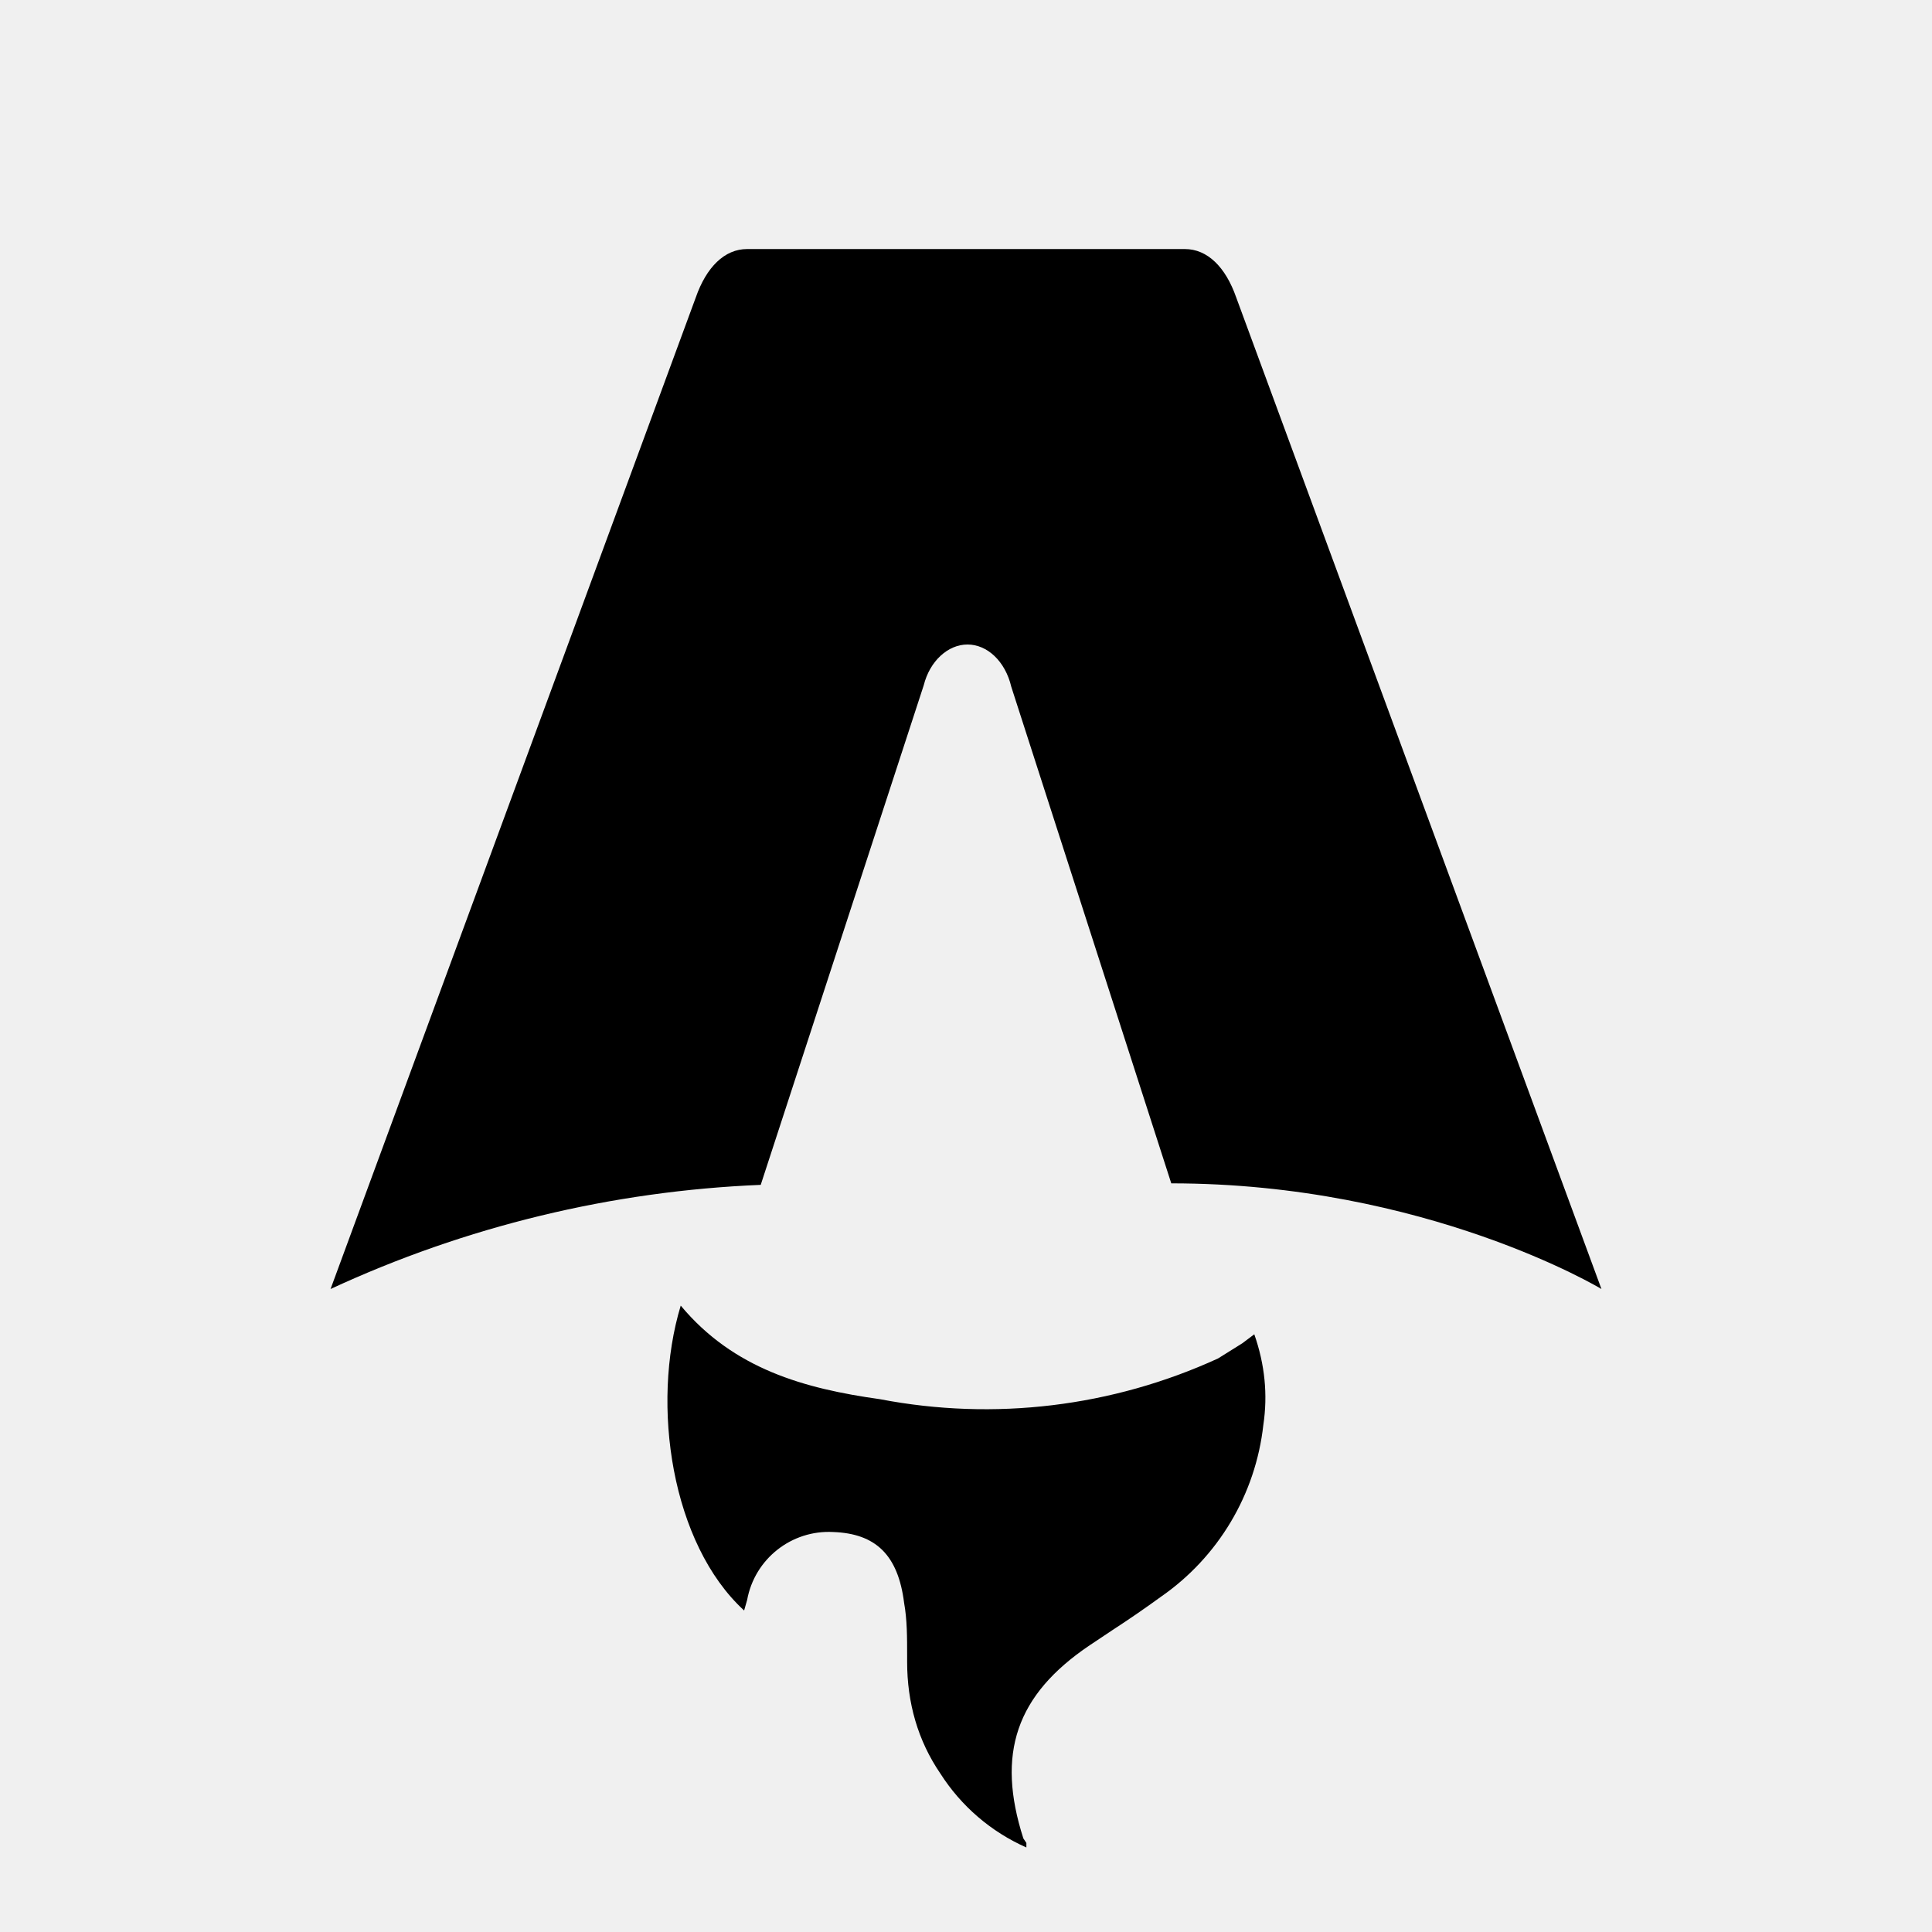
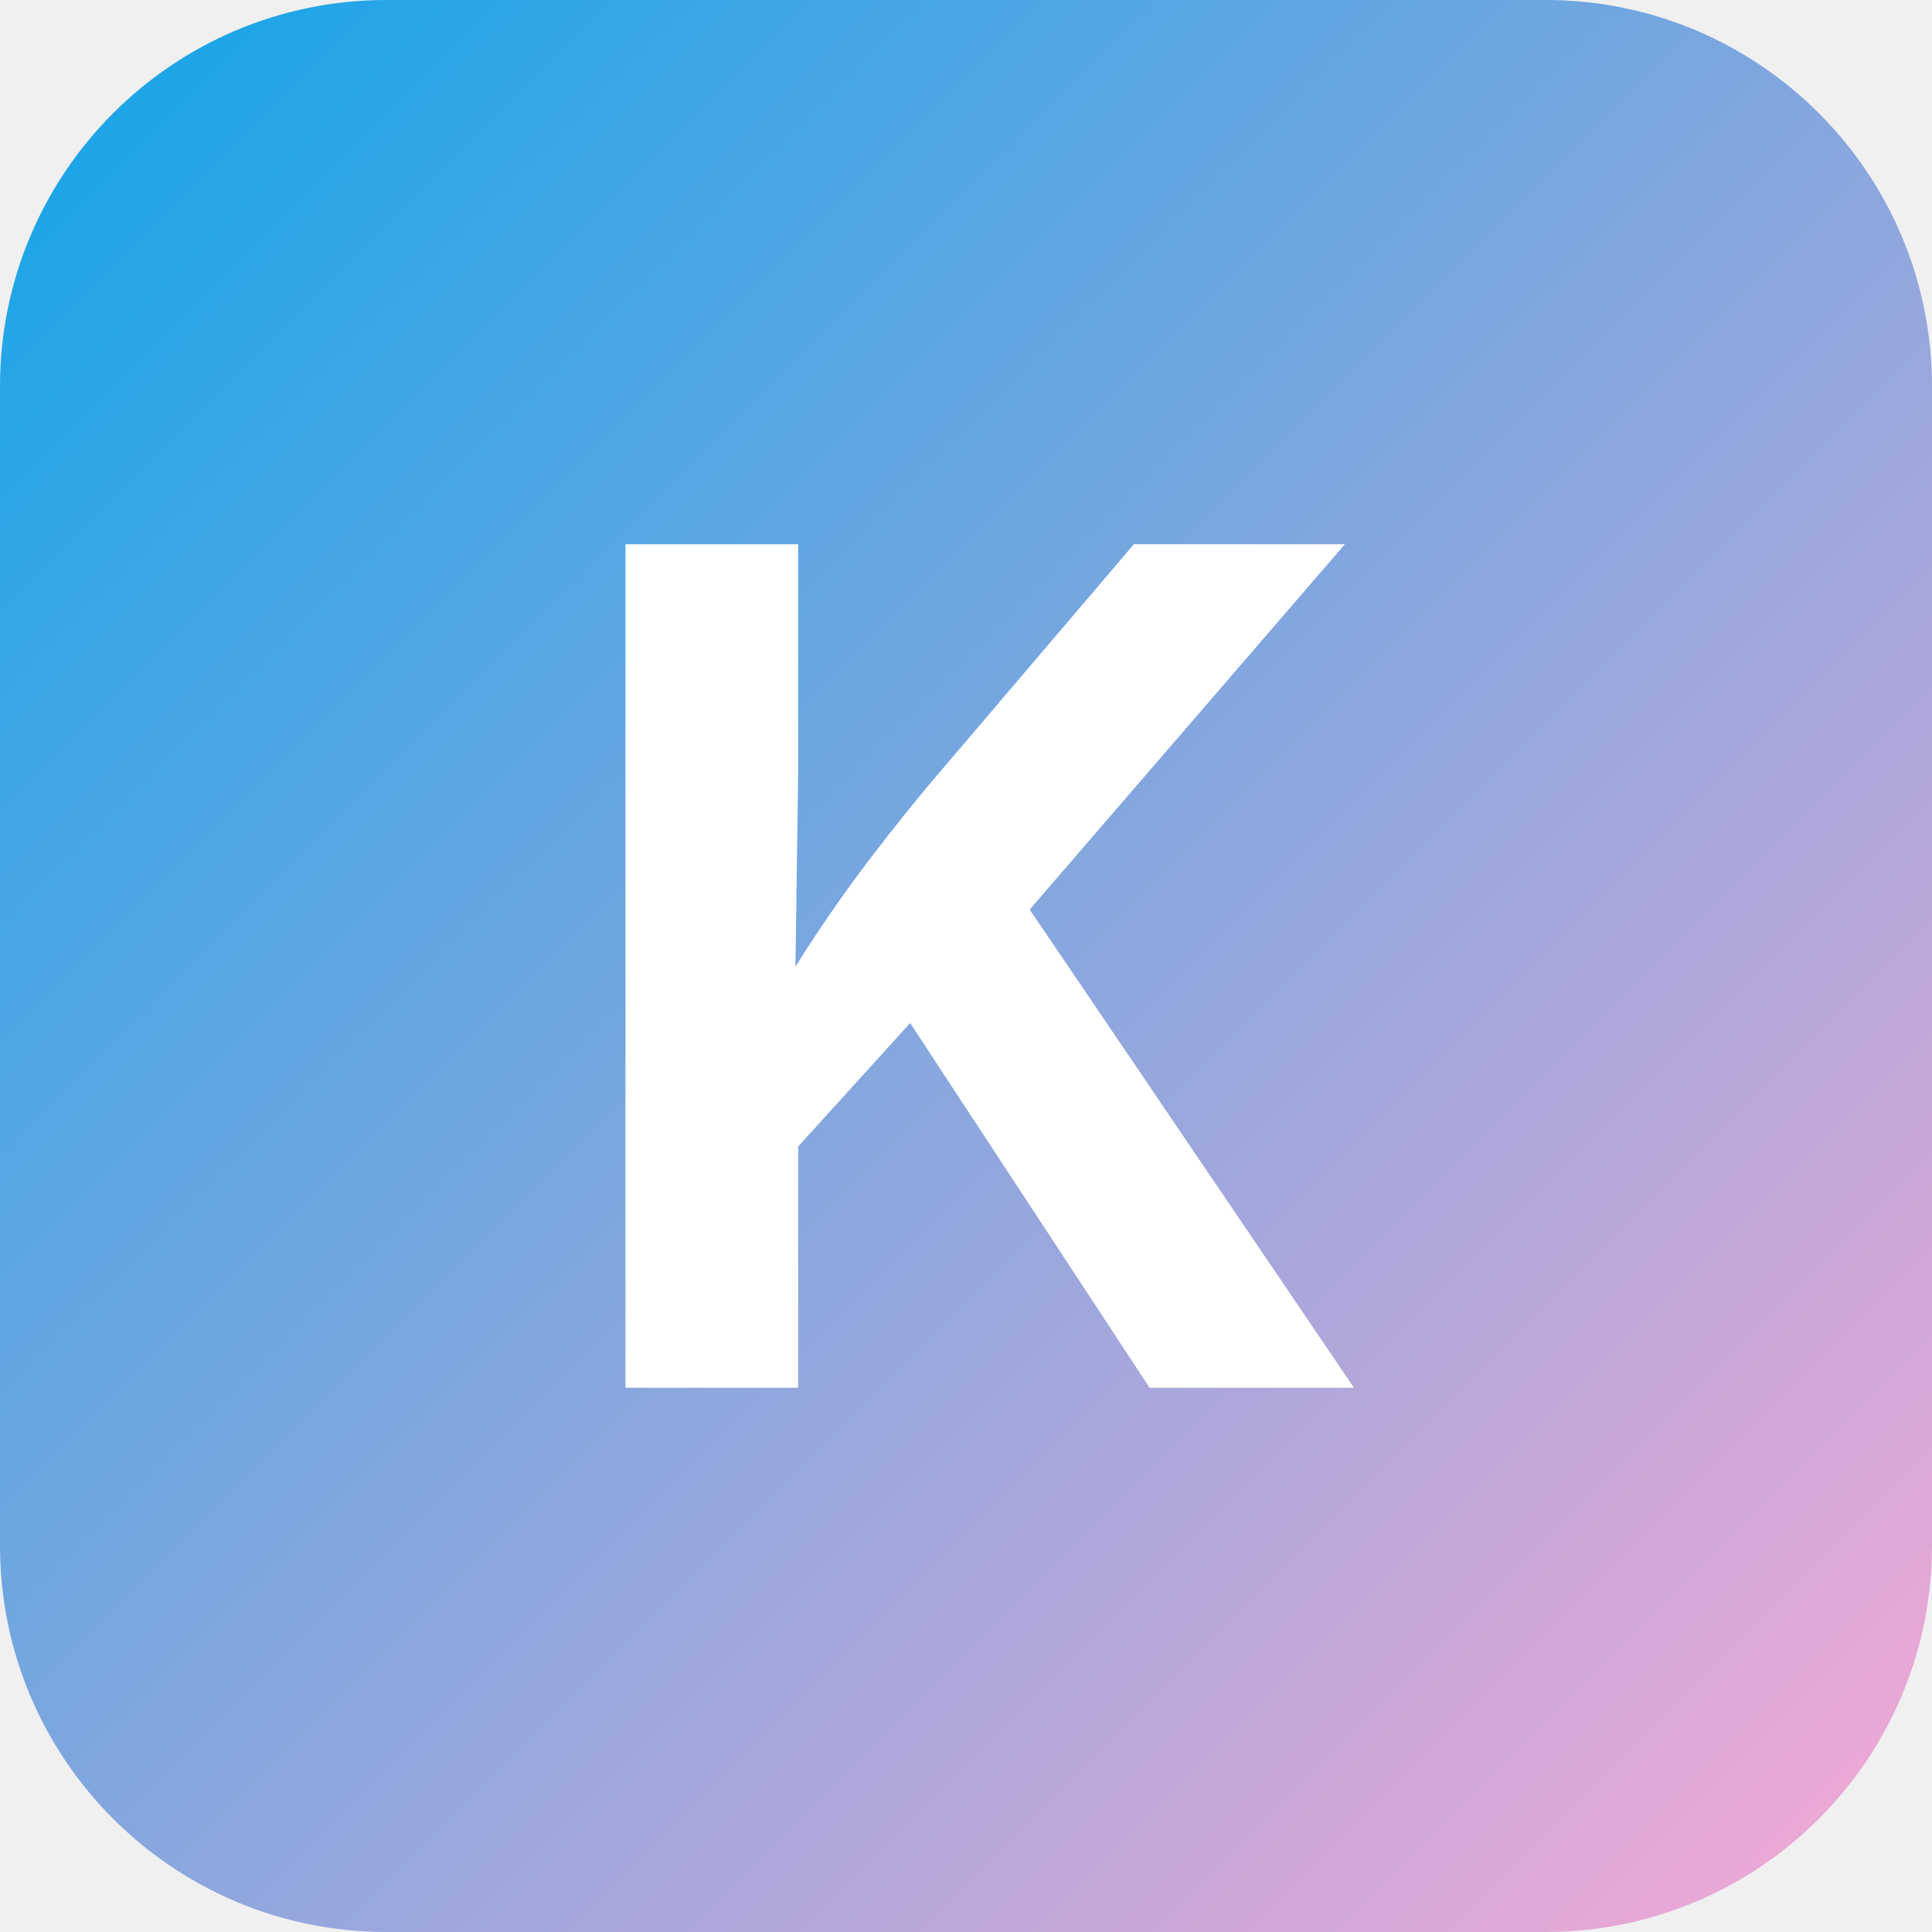
- <svg xmlns="http://www.w3.org/2000/svg" fill="none" viewBox="0 0 128 128">
-   <path d="M50.4 78.5a75.1 75.1 0 0 0-28.5 6.9l24.2-65.7c.7-2 1.9-3.2 3.4-3.2h29c1.5 0 2.7 1.2 3.4 3.2l24.2 65.7s-11.6-7-28.5-7L67 45.5c-.4-1.7-1.6-2.8-2.9-2.8-1.3 0-2.5 1.1-2.9 2.7L50.4 78.5Zm-1.1 28.2Zm-4.2-20.2c-2 6.6-.6 15.8 4.2 20.2a17.5 17.5 0 0 1 .2-.7 5.5 5.5 0 0 1 5.7-4.5c2.8.1 4.3 1.5 4.7 4.7.2 1.1.2 2.3.2 3.5v.4c0 2.7.7 5.2 2.2 7.4a13 13 0 0 0 5.7 4.9v-.3l-.2-.3c-1.8-5.6-.5-9.5 4.4-12.8l1.5-1a73 73 0 0 0 3.2-2.2 16 16 0 0 0 6.8-11.4c.3-2 .1-4-.6-6l-.8.6-1.6 1a37 37 0 0 1-22.4 2.7c-5-.7-9.7-2-13.2-6.2Z" />
-   <style>
-         path { fill: #000; }
-         @media (prefers-color-scheme: dark) {
-             path { fill: #FFF; }
-         }
-     </style>
+ <svg xmlns="http://www.w3.org/2000/svg" viewBox="0 0 100 100">
+   <defs>
+     <linearGradient id="gradient" x1="0%" y1="0%" x2="100%" y2="100%">
+       <stop offset="0%" style="stop-color:#0ea5e9;stop-opacity:1" />
+       <stop offset="100%" style="stop-color:#f9a8d4;stop-opacity:1" />
+     </linearGradient>
+   </defs>
+   <rect width="100" height="100" rx="20" ry="20" fill="url(#gradient)" />
+   <text x="50" y="50" font-family="Inter, Arial, sans-serif" font-size="60" font-weight="bold" fill="white" text-anchor="middle" dominant-baseline="central">K</text>
</svg>
